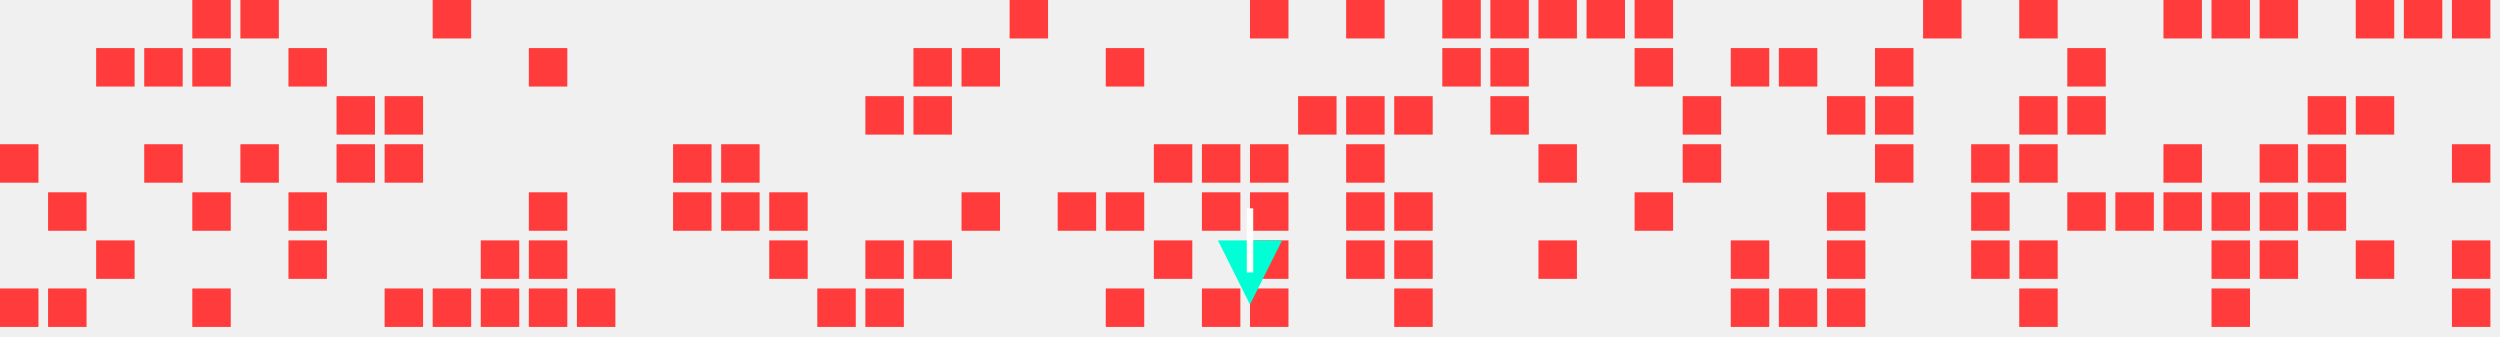
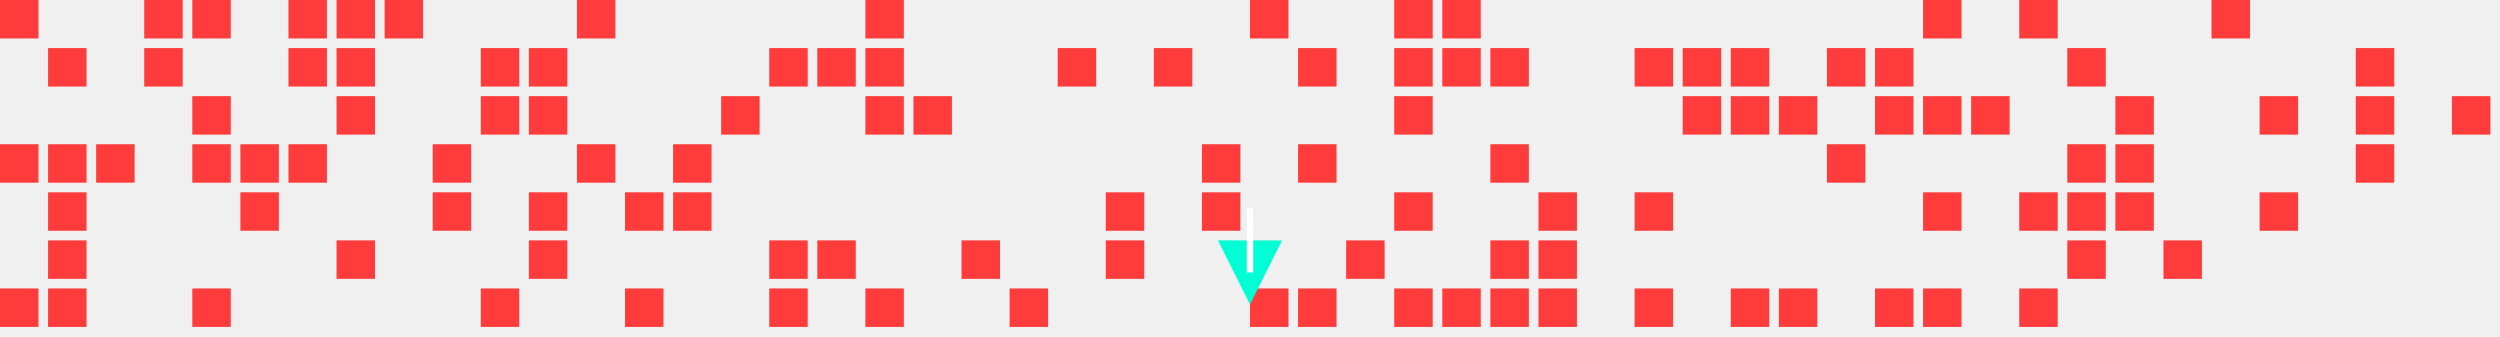
<svg xmlns="http://www.w3.org/2000/svg" width="780" height="105">
  <style>
.enemy { fill: #ff3b3b; }
.player { fill: #00ffd5; }
.bullet { fill: #fff; }
</style>
+   <rect class="enemy" x="0" y="0" width="12" height="12" />
  <rect class="enemy" x="0" y="45" width="12" height="12" />
  <rect class="enemy" x="0" y="90" width="12" height="12" />
+   <rect class="enemy" x="15" y="15" width="12" height="12" />
+   <rect class="enemy" x="15" y="45" width="12" height="12" />
  <rect class="enemy" x="15" y="60" width="12" height="12" />
+   <rect class="enemy" x="15" y="75" width="12" height="12" />
  <rect class="enemy" x="15" y="90" width="12" height="12" />
-   <rect class="enemy" x="30" y="15" width="12" height="12" />
-   <rect class="enemy" x="30" y="75" width="12" height="12" />
+   <rect class="enemy" x="30" y="45" width="12" height="12" />
+   <rect class="enemy" x="45" y="0" width="12" height="12" />
  <rect class="enemy" x="45" y="15" width="12" height="12" />
-   <rect class="enemy" x="45" y="45" width="12" height="12" />
  <rect class="enemy" x="60" y="0" width="12" height="12" />
-   <rect class="enemy" x="60" y="15" width="12" height="12" />
-   <rect class="enemy" x="60" y="60" width="12" height="12" />
+   <rect class="enemy" x="60" y="30" width="12" height="12" />
+   <rect class="enemy" x="60" y="45" width="12" height="12" />
  <rect class="enemy" x="60" y="90" width="12" height="12" />
-   <rect class="enemy" x="75" y="0" width="12" height="12" />
  <rect class="enemy" x="75" y="45" width="12" height="12" />
+   <rect class="enemy" x="75" y="60" width="12" height="12" />
+   <rect class="enemy" x="90" y="0" width="12" height="12" />
  <rect class="enemy" x="90" y="15" width="12" height="12" />
-   <rect class="enemy" x="90" y="60" width="12" height="12" />
-   <rect class="enemy" x="90" y="75" width="12" height="12" />
+   <rect class="enemy" x="90" y="45" width="12" height="12" />
+   <rect class="enemy" x="105" y="0" width="12" height="12" />
+   <rect class="enemy" x="105" y="15" width="12" height="12" />
  <rect class="enemy" x="105" y="30" width="12" height="12" />
-   <rect class="enemy" x="105" y="45" width="12" height="12" />
-   <rect class="enemy" x="120" y="30" width="12" height="12" />
-   <rect class="enemy" x="120" y="45" width="12" height="12" />
-   <rect class="enemy" x="120" y="90" width="12" height="12" />
-   <rect class="enemy" x="135" y="0" width="12" height="12" />
-   <rect class="enemy" x="135" y="90" width="12" height="12" />
-   <rect class="enemy" x="150" y="75" width="12" height="12" />
+   <rect class="enemy" x="105" y="75" width="12" height="12" />
+   <rect class="enemy" x="120" y="0" width="12" height="12" />
+   <rect class="enemy" x="135" y="45" width="12" height="12" />
+   <rect class="enemy" x="135" y="60" width="12" height="12" />
+   <rect class="enemy" x="150" y="15" width="12" height="12" />
+   <rect class="enemy" x="150" y="30" width="12" height="12" />
  <rect class="enemy" x="150" y="90" width="12" height="12" />
  <rect class="enemy" x="165" y="15" width="12" height="12" />
+   <rect class="enemy" x="165" y="30" width="12" height="12" />
  <rect class="enemy" x="165" y="60" width="12" height="12" />
  <rect class="enemy" x="165" y="75" width="12" height="12" />
-   <rect class="enemy" x="165" y="90" width="12" height="12" />
-   <rect class="enemy" x="180" y="90" width="12" height="12" />
+   <rect class="enemy" x="180" y="0" width="12" height="12" />
+   <rect class="enemy" x="180" y="45" width="12" height="12" />
+   <rect class="enemy" x="195" y="60" width="12" height="12" />
+   <rect class="enemy" x="195" y="90" width="12" height="12" />
  <rect class="enemy" x="210" y="45" width="12" height="12" />
  <rect class="enemy" x="210" y="60" width="12" height="12" />
-   <rect class="enemy" x="225" y="45" width="12" height="12" />
-   <rect class="enemy" x="225" y="60" width="12" height="12" />
-   <rect class="enemy" x="240" y="60" width="12" height="12" />
+   <rect class="enemy" x="225" y="30" width="12" height="12" />
+   <rect class="enemy" x="240" y="15" width="12" height="12" />
  <rect class="enemy" x="240" y="75" width="12" height="12" />
-   <rect class="enemy" x="255" y="90" width="12" height="12" />
+   <rect class="enemy" x="240" y="90" width="12" height="12" />
+   <rect class="enemy" x="255" y="15" width="12" height="12" />
+   <rect class="enemy" x="255" y="75" width="12" height="12" />
+   <rect class="enemy" x="270" y="0" width="12" height="12" />
+   <rect class="enemy" x="270" y="15" width="12" height="12" />
  <rect class="enemy" x="270" y="30" width="12" height="12" />
-   <rect class="enemy" x="270" y="75" width="12" height="12" />
  <rect class="enemy" x="270" y="90" width="12" height="12" />
-   <rect class="enemy" x="285" y="15" width="12" height="12" />
  <rect class="enemy" x="285" y="30" width="12" height="12" />
-   <rect class="enemy" x="285" y="75" width="12" height="12" />
-   <rect class="enemy" x="300" y="15" width="12" height="12" />
-   <rect class="enemy" x="300" y="60" width="12" height="12" />
-   <rect class="enemy" x="315" y="0" width="12" height="12" />
-   <rect class="enemy" x="330" y="60" width="12" height="12" />
-   <rect class="enemy" x="345" y="15" width="12" height="12" />
+   <rect class="enemy" x="300" y="75" width="12" height="12" />
+   <rect class="enemy" x="315" y="90" width="12" height="12" />
+   <rect class="enemy" x="330" y="15" width="12" height="12" />
  <rect class="enemy" x="345" y="60" width="12" height="12" />
-   <rect class="enemy" x="345" y="90" width="12" height="12" />
-   <rect class="enemy" x="360" y="45" width="12" height="12" />
-   <rect class="enemy" x="360" y="75" width="12" height="12" />
+   <rect class="enemy" x="345" y="75" width="12" height="12" />
+   <rect class="enemy" x="360" y="15" width="12" height="12" />
  <rect class="enemy" x="375" y="45" width="12" height="12" />
  <rect class="enemy" x="375" y="60" width="12" height="12" />
-   <rect class="enemy" x="375" y="90" width="12" height="12" />
  <rect class="enemy" x="390" y="0" width="12" height="12" />
-   <rect class="enemy" x="390" y="45" width="12" height="12" />
-   <rect class="enemy" x="390" y="60" width="12" height="12" />
-   <rect class="enemy" x="390" y="75" width="12" height="12" />
  <rect class="enemy" x="390" y="90" width="12" height="12" />
-   <rect class="enemy" x="405" y="30" width="12" height="12" />
-   <rect class="enemy" x="420" y="0" width="12" height="12" />
-   <rect class="enemy" x="420" y="30" width="12" height="12" />
-   <rect class="enemy" x="420" y="45" width="12" height="12" />
-   <rect class="enemy" x="420" y="60" width="12" height="12" />
+   <rect class="enemy" x="405" y="15" width="12" height="12" />
+   <rect class="enemy" x="405" y="45" width="12" height="12" />
+   <rect class="enemy" x="405" y="90" width="12" height="12" />
  <rect class="enemy" x="420" y="75" width="12" height="12" />
+   <rect class="enemy" x="435" y="0" width="12" height="12" />
+   <rect class="enemy" x="435" y="15" width="12" height="12" />
  <rect class="enemy" x="435" y="30" width="12" height="12" />
  <rect class="enemy" x="435" y="60" width="12" height="12" />
-   <rect class="enemy" x="435" y="75" width="12" height="12" />
  <rect class="enemy" x="435" y="90" width="12" height="12" />
  <rect class="enemy" x="450" y="0" width="12" height="12" />
  <rect class="enemy" x="450" y="15" width="12" height="12" />
-   <rect class="enemy" x="465" y="0" width="12" height="12" />
+   <rect class="enemy" x="450" y="90" width="12" height="12" />
  <rect class="enemy" x="465" y="15" width="12" height="12" />
-   <rect class="enemy" x="465" y="30" width="12" height="12" />
-   <rect class="enemy" x="480" y="0" width="12" height="12" />
-   <rect class="enemy" x="480" y="45" width="12" height="12" />
+   <rect class="enemy" x="465" y="45" width="12" height="12" />
+   <rect class="enemy" x="465" y="75" width="12" height="12" />
+   <rect class="enemy" x="465" y="90" width="12" height="12" />
+   <rect class="enemy" x="480" y="60" width="12" height="12" />
  <rect class="enemy" x="480" y="75" width="12" height="12" />
-   <rect class="enemy" x="495" y="0" width="12" height="12" />
-   <rect class="enemy" x="510" y="0" width="12" height="12" />
+   <rect class="enemy" x="480" y="90" width="12" height="12" />
  <rect class="enemy" x="510" y="15" width="12" height="12" />
  <rect class="enemy" x="510" y="60" width="12" height="12" />
+   <rect class="enemy" x="510" y="90" width="12" height="12" />
+   <rect class="enemy" x="525" y="15" width="12" height="12" />
  <rect class="enemy" x="525" y="30" width="12" height="12" />
-   <rect class="enemy" x="525" y="45" width="12" height="12" />
  <rect class="enemy" x="540" y="15" width="12" height="12" />
-   <rect class="enemy" x="540" y="75" width="12" height="12" />
+   <rect class="enemy" x="540" y="30" width="12" height="12" />
  <rect class="enemy" x="540" y="90" width="12" height="12" />
-   <rect class="enemy" x="555" y="15" width="12" height="12" />
+   <rect class="enemy" x="555" y="30" width="12" height="12" />
  <rect class="enemy" x="555" y="90" width="12" height="12" />
-   <rect class="enemy" x="570" y="30" width="12" height="12" />
-   <rect class="enemy" x="570" y="60" width="12" height="12" />
-   <rect class="enemy" x="570" y="75" width="12" height="12" />
-   <rect class="enemy" x="570" y="90" width="12" height="12" />
+   <rect class="enemy" x="570" y="15" width="12" height="12" />
+   <rect class="enemy" x="570" y="45" width="12" height="12" />
  <rect class="enemy" x="585" y="15" width="12" height="12" />
  <rect class="enemy" x="585" y="30" width="12" height="12" />
-   <rect class="enemy" x="585" y="45" width="12" height="12" />
+   <rect class="enemy" x="585" y="90" width="12" height="12" />
  <rect class="enemy" x="600" y="0" width="12" height="12" />
-   <rect class="enemy" x="615" y="45" width="12" height="12" />
-   <rect class="enemy" x="615" y="60" width="12" height="12" />
-   <rect class="enemy" x="615" y="75" width="12" height="12" />
+   <rect class="enemy" x="600" y="30" width="12" height="12" />
+   <rect class="enemy" x="600" y="60" width="12" height="12" />
+   <rect class="enemy" x="600" y="90" width="12" height="12" />
+   <rect class="enemy" x="615" y="30" width="12" height="12" />
  <rect class="enemy" x="630" y="0" width="12" height="12" />
-   <rect class="enemy" x="630" y="30" width="12" height="12" />
-   <rect class="enemy" x="630" y="45" width="12" height="12" />
-   <rect class="enemy" x="630" y="75" width="12" height="12" />
+   <rect class="enemy" x="630" y="60" width="12" height="12" />
  <rect class="enemy" x="630" y="90" width="12" height="12" />
  <rect class="enemy" x="645" y="15" width="12" height="12" />
-   <rect class="enemy" x="645" y="30" width="12" height="12" />
+   <rect class="enemy" x="645" y="45" width="12" height="12" />
  <rect class="enemy" x="645" y="60" width="12" height="12" />
+   <rect class="enemy" x="645" y="75" width="12" height="12" />
+   <rect class="enemy" x="660" y="30" width="12" height="12" />
+   <rect class="enemy" x="660" y="45" width="12" height="12" />
  <rect class="enemy" x="660" y="60" width="12" height="12" />
-   <rect class="enemy" x="675" y="0" width="12" height="12" />
-   <rect class="enemy" x="675" y="45" width="12" height="12" />
-   <rect class="enemy" x="675" y="60" width="12" height="12" />
+   <rect class="enemy" x="675" y="75" width="12" height="12" />
  <rect class="enemy" x="690" y="0" width="12" height="12" />
-   <rect class="enemy" x="690" y="60" width="12" height="12" />
-   <rect class="enemy" x="690" y="75" width="12" height="12" />
-   <rect class="enemy" x="690" y="90" width="12" height="12" />
-   <rect class="enemy" x="705" y="0" width="12" height="12" />
-   <rect class="enemy" x="705" y="45" width="12" height="12" />
+   <rect class="enemy" x="705" y="30" width="12" height="12" />
  <rect class="enemy" x="705" y="60" width="12" height="12" />
-   <rect class="enemy" x="705" y="75" width="12" height="12" />
-   <rect class="enemy" x="720" y="30" width="12" height="12" />
-   <rect class="enemy" x="720" y="45" width="12" height="12" />
-   <rect class="enemy" x="720" y="60" width="12" height="12" />
-   <rect class="enemy" x="735" y="0" width="12" height="12" />
+   <rect class="enemy" x="735" y="15" width="12" height="12" />
  <rect class="enemy" x="735" y="30" width="12" height="12" />
-   <rect class="enemy" x="735" y="75" width="12" height="12" />
-   <rect class="enemy" x="750" y="0" width="12" height="12" />
-   <rect class="enemy" x="765" y="0" width="12" height="12" />
-   <rect class="enemy" x="765" y="45" width="12" height="12" />
-   <rect class="enemy" x="765" y="75" width="12" height="12" />
-   <rect class="enemy" x="765" y="90" width="12" height="12" />
+   <rect class="enemy" x="735" y="45" width="12" height="12" />
+   <rect class="enemy" x="765" y="30" width="12" height="12" />
  <polygon class="player" points=" 390,95 380,75 400,75 " />
  <rect class="bullet" x="389" y="65" width="2" height="20">
    <animate attributeName="y" values="65;0" dur="1s" repeatCount="indefinite" />
  </rect>
</svg>
